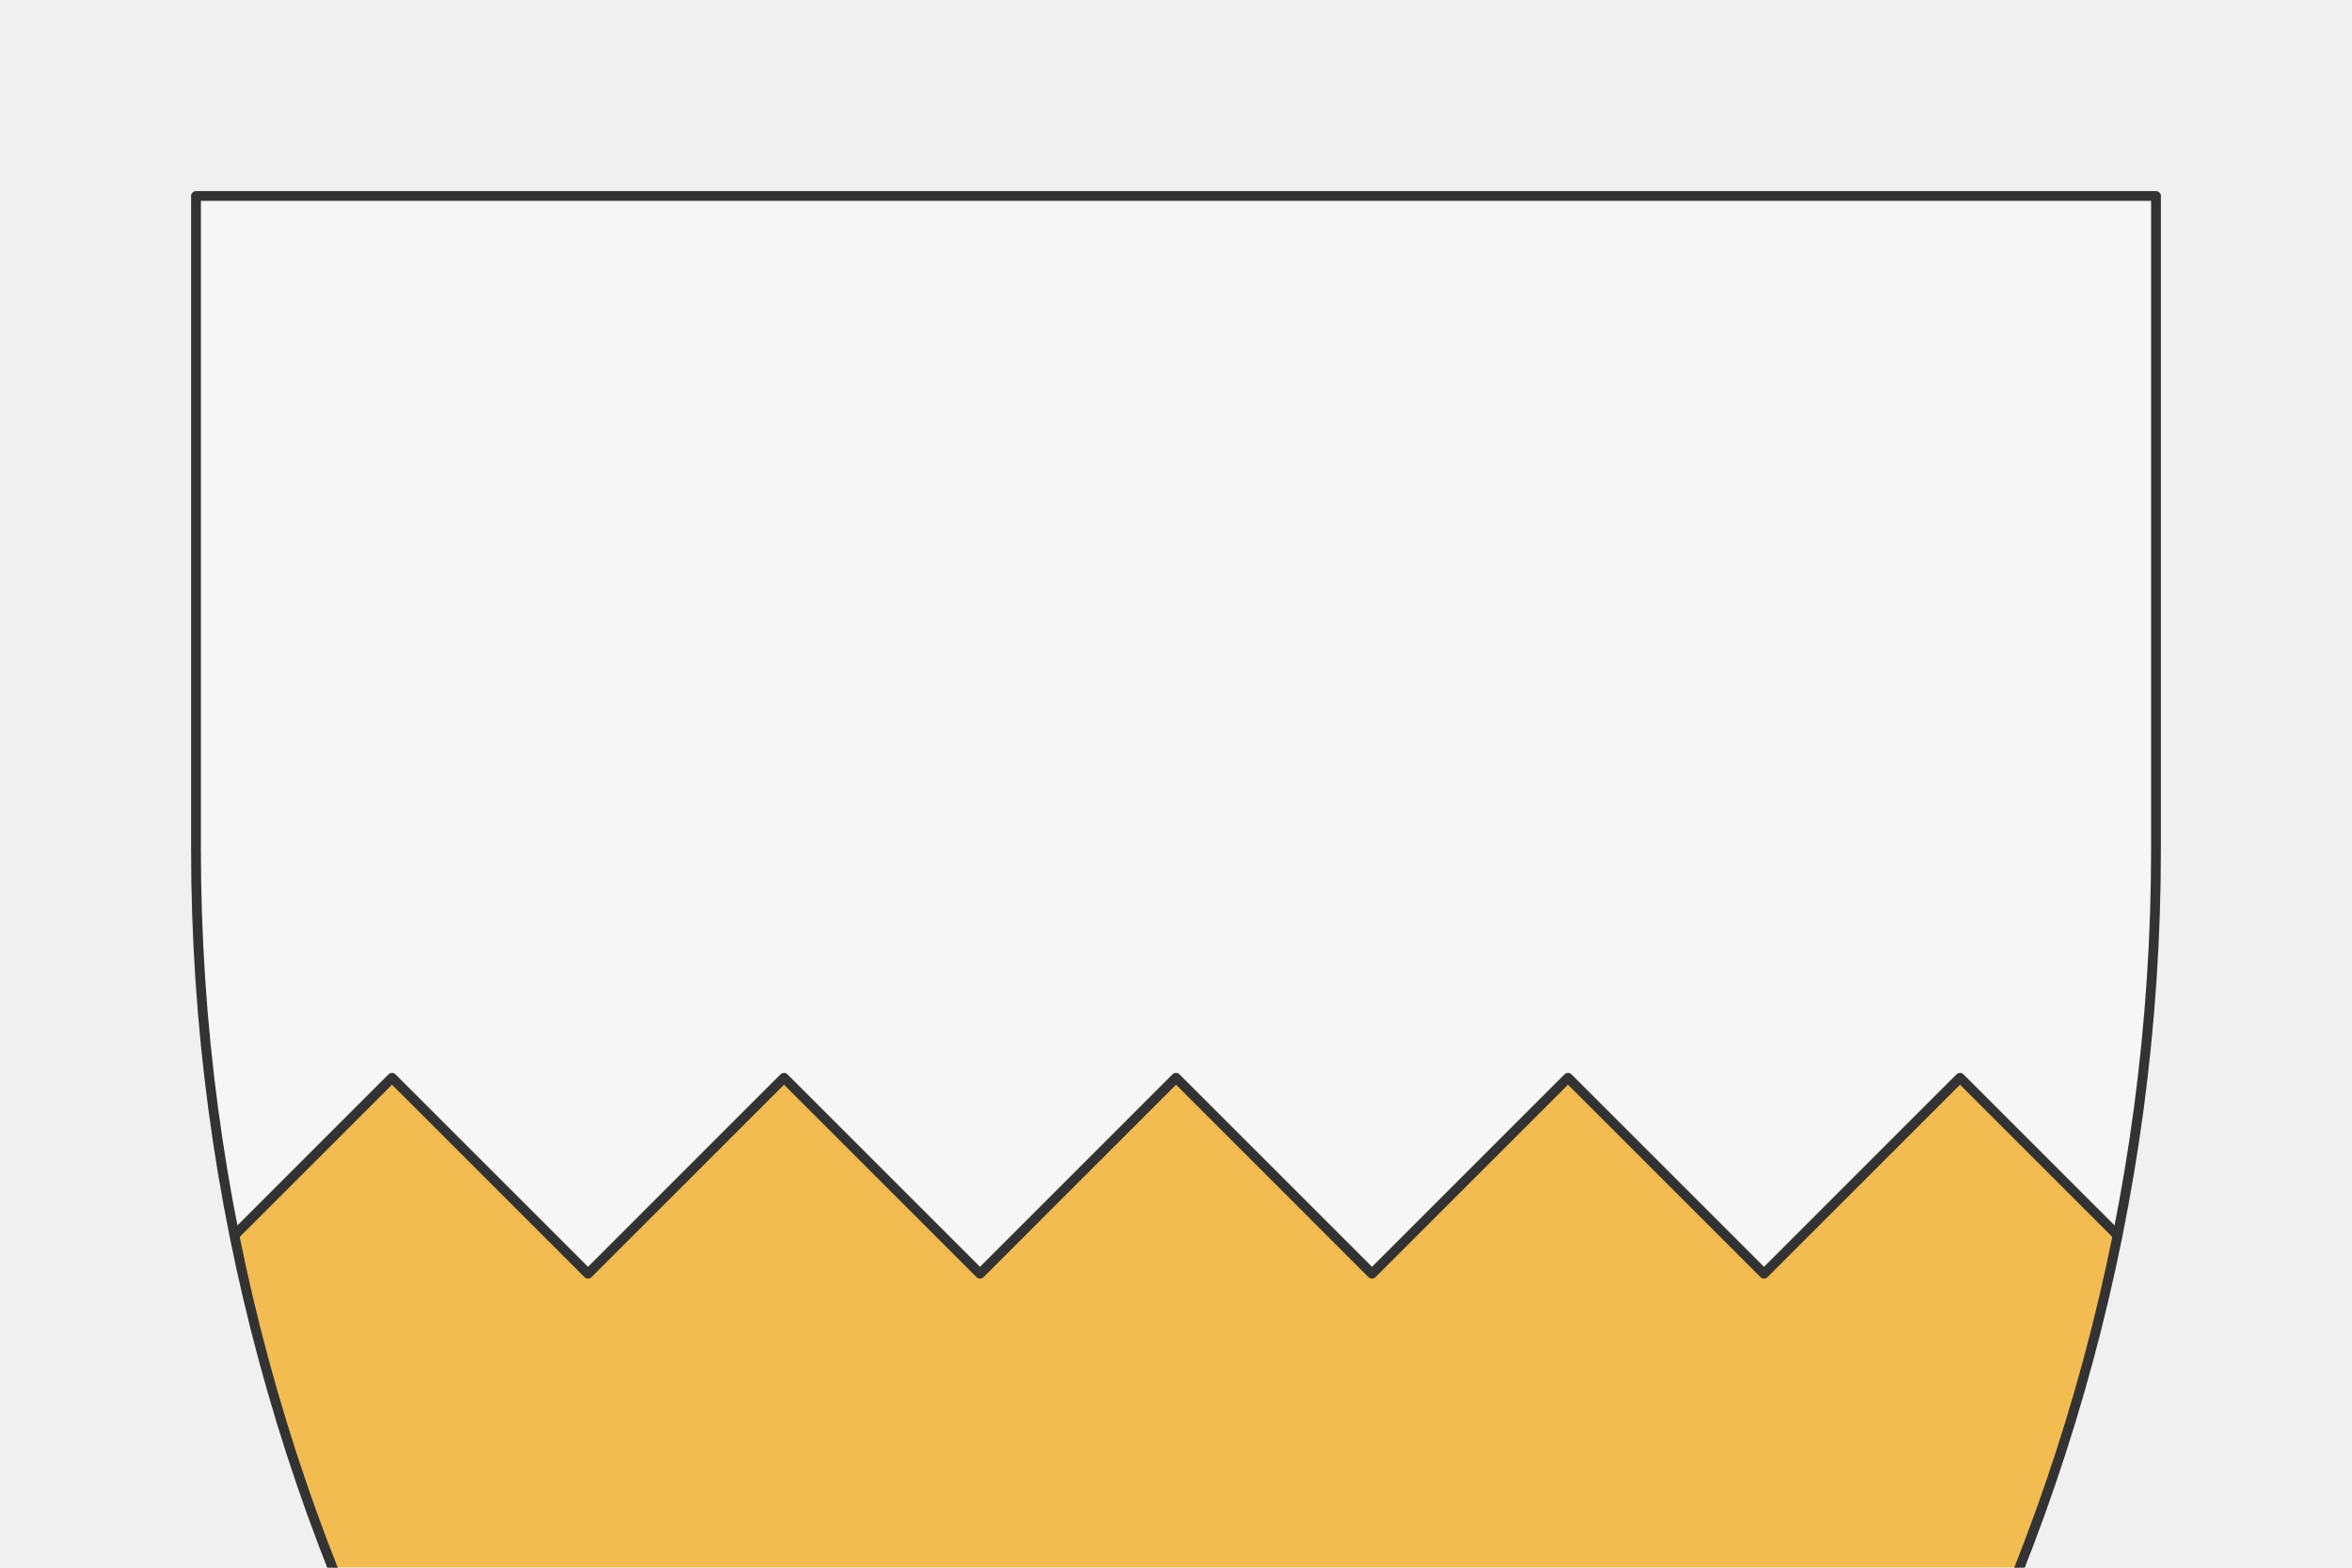
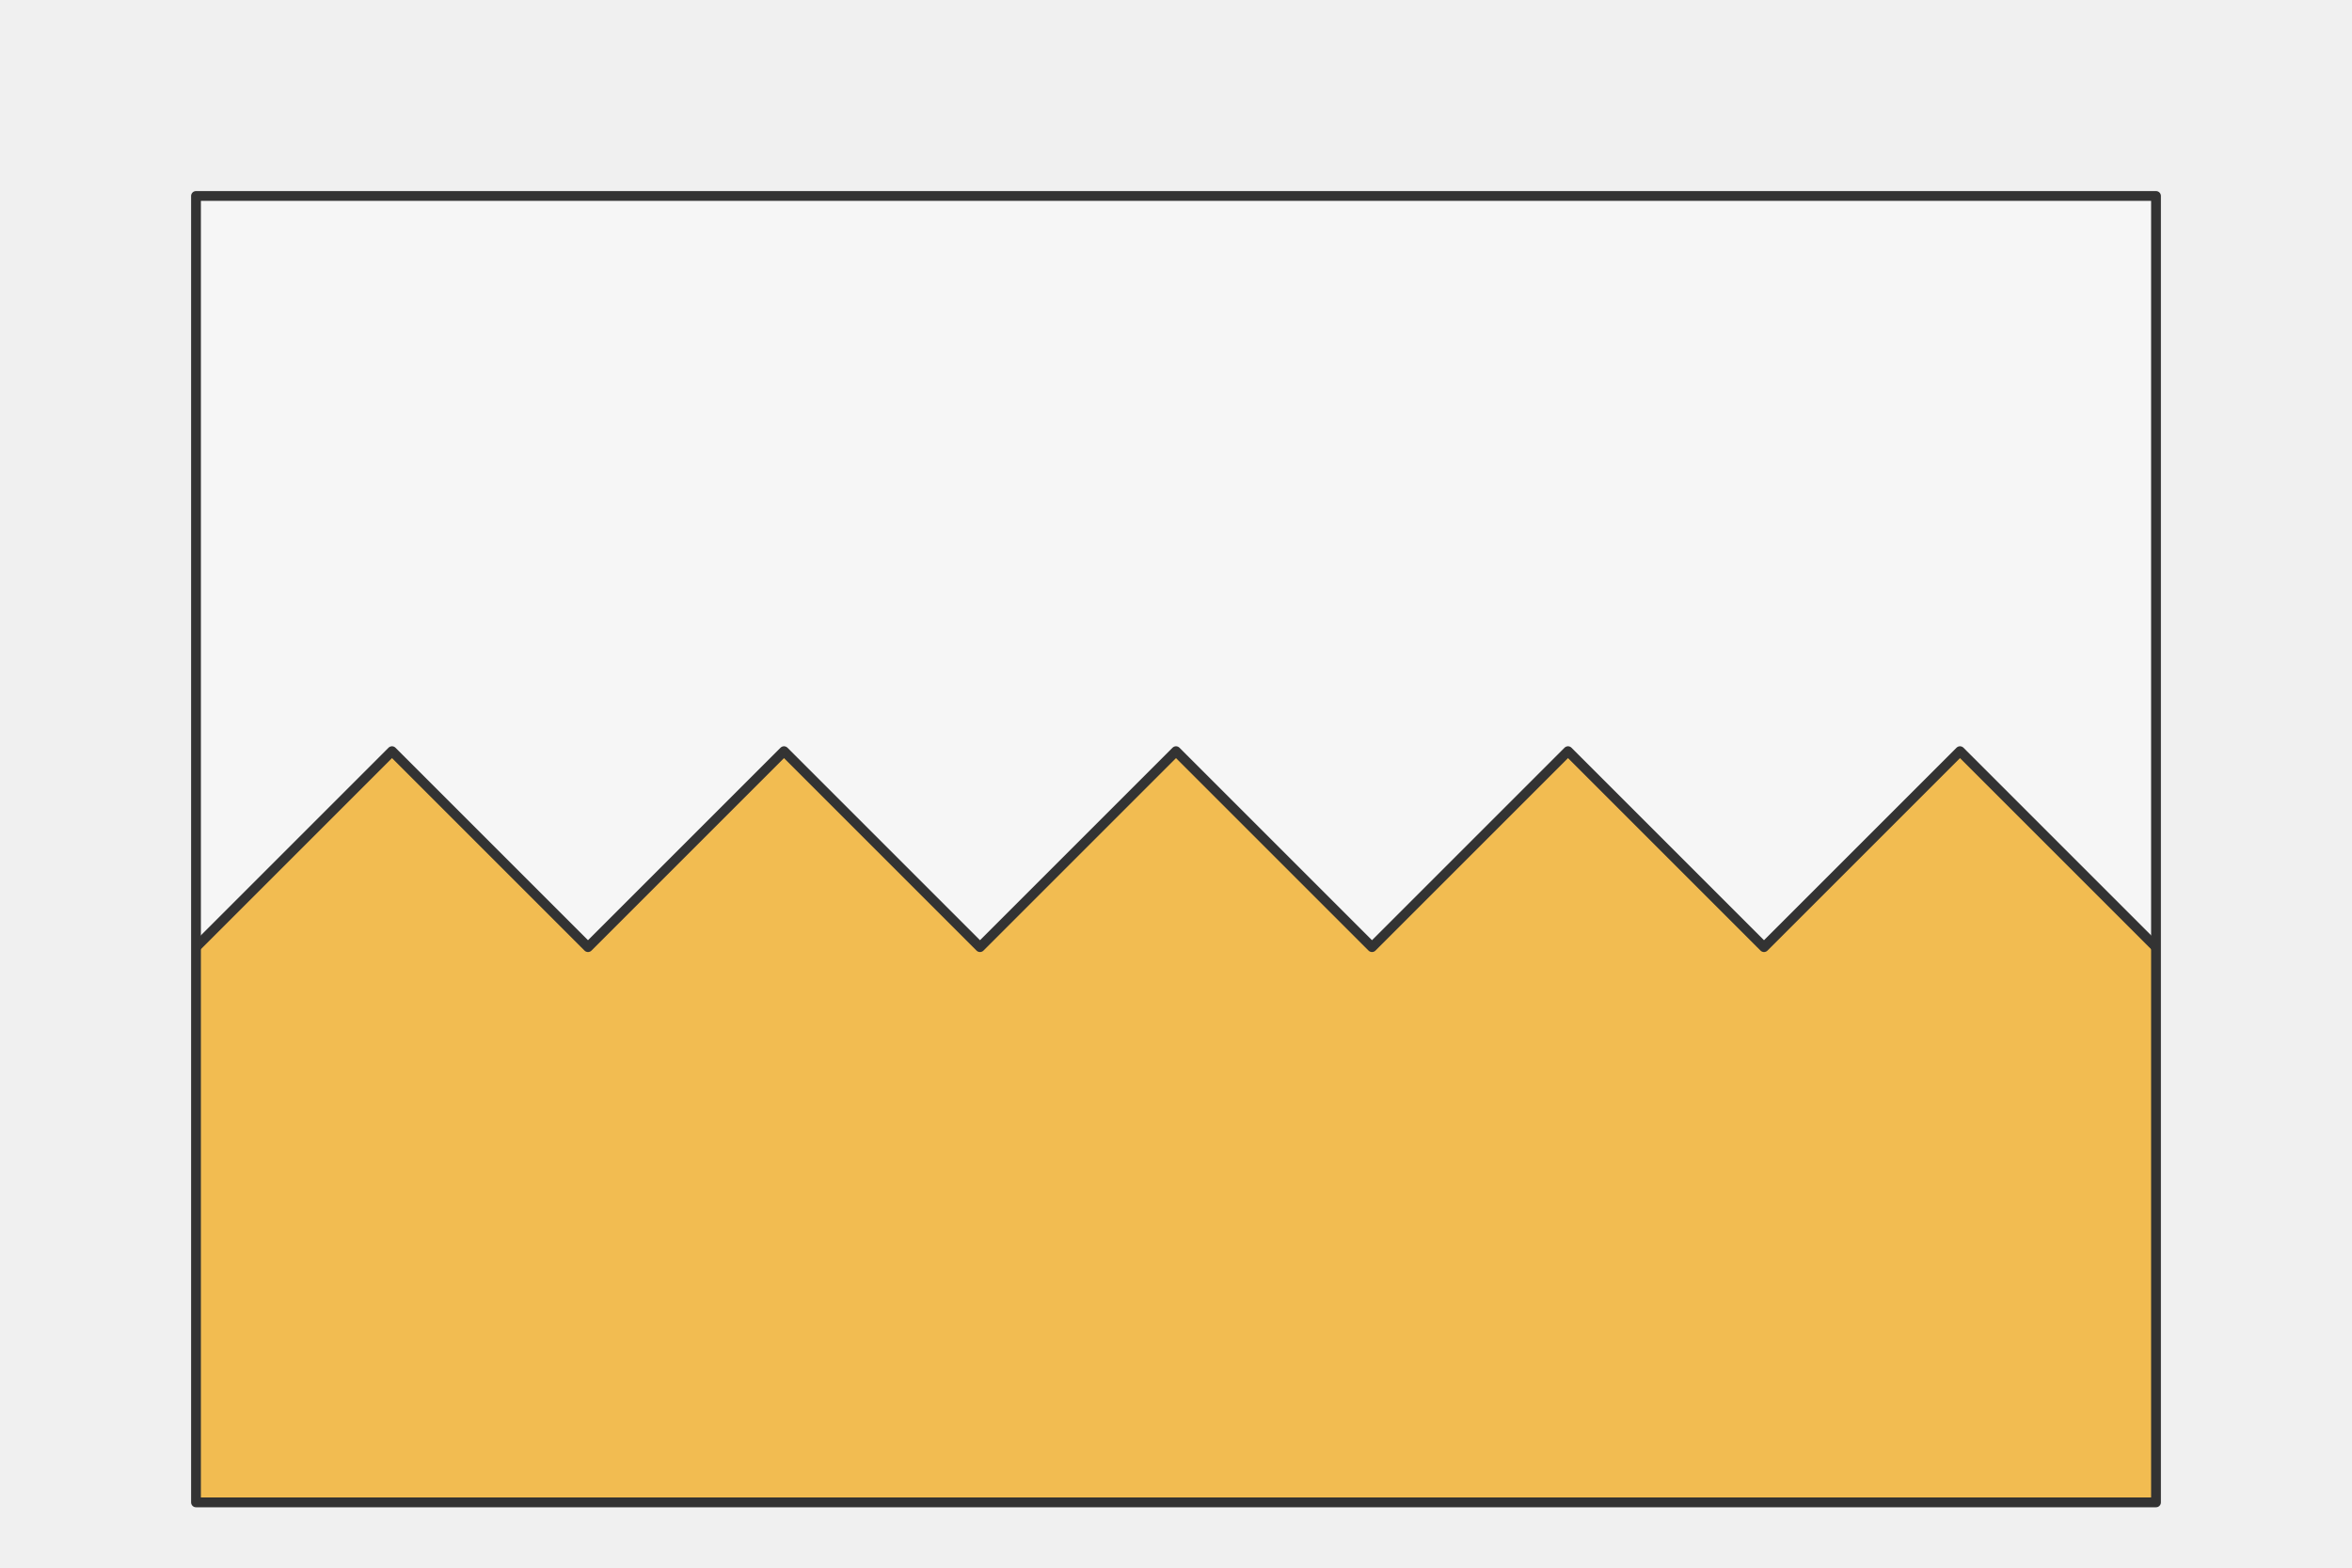
<svg xmlns="http://www.w3.org/2000/svg" preserveAspectRatio="xMidYMin slice" viewBox="0 0 120 80">
  <g transform="translate(10 10)">
    <defs>
      <mask id="a">
-         <path clip-rule="evenodd" d="M50 0h50v33.333a100 100 0 0 1-50 86.603A100 100 0 0 1 0 33.333V0z" fill-rule="evenodd" fill="#fff" />
+         <path clip-rule="evenodd" d="M0 0h100v66.667H0z" fill-rule="evenodd" fill="#fff" />
      </mask>
    </defs>
    <g mask="url(#a)">
-       <path d="M50 0h50v33.333a100 100 0 0 1-50 86.603A100 100 0 0 1 0 33.333V0z" fill-rule="evenodd" fill="#f0f0f0" />
+       <path d="M0 0h100v66.667H0z" fill-rule="evenodd" fill="#f0f0f0" />
      <defs>
        <mask id="b">
-           <path clip-rule="evenodd" d="m-60 55 10-10 10 10 10-10 10 10 10-10L0 55l10-10 10 10 10-10 10 10 10-10 10 10 10-10 10 10 10-10 10 10 10-10 10 10 10-10 10 10 10-10 10 10 10-10 10 10h820v-1055h-2000V55h940z" fill-rule="evenodd" fill="#fff" />
-           <path d="m-60 55 10-10 10 10 10-10 10 10 10-10L0 55l10-10 10 10 10-10 10 10 10-10 10 10 10-10 10 10 10-10 10 10 10-10 10 10 10-10 10 10 10-10 10 10 10-10 10 10h820v-1055h-2000V55h940z" fill="none" stroke-width=".1" stroke="#fff" />
+           <path clip-rule="evenodd" d="m-60 38.333 10-10 10 10 10-10 10 10 10-10 10 10 10-10 10 10 10-10 10 10 10-10 10 10 10-10 10 10 10-10 10 10 10-10 10 10 10-10 10 10 10-10 10 10 10-10 10 10h820V-1000h-2000V38.333h940z" fill-rule="evenodd" fill="#fff" />
+           <path d="m-60 38.333 10-10 10 10 10-10 10 10 10-10 10 10 10-10 10 10 10-10 10 10 10-10 10 10 10-10 10 10 10-10 10 10 10-10 10 10 10-10 10 10 10-10 10 10 10-10 10 10h820V-1000h-2000V38.333h940z" fill="none" stroke-width=".1" stroke="#fff" />
        </mask>
      </defs>
      <g mask="url(#b)">
        <path fill="#f6f6f6" style="cursor:pointer" d="M-1000-1000h2000v2000h-2000z" />
      </g>
      <defs>
        <mask id="c">
-           <path clip-rule="evenodd" d="m-60 55 10-10 10 10 10-10 10 10 10-10L0 55l10-10 10 10 10-10 10 10 10-10 10 10 10-10 10 10 10-10 10 10 10-10 10 10 10-10 10 10 10-10 10 10 10-10 10 10h820v945h-2000V55h940z" fill-rule="evenodd" fill="#fff" />
+           <path clip-rule="evenodd" d="m-60 38.333 10-10 10 10 10-10 10 10 10-10 10 10 10-10 10 10 10-10 10 10 10-10 10 10 10-10 10 10 10-10 10 10 10-10 10 10 10-10 10 10 10-10 10 10 10-10 10 10h820V1000h-2000V38.333h940z" fill-rule="evenodd" fill="#fff" />
        </mask>
      </defs>
      <g mask="url(#c)">
        <path fill="#f2bc51" style="cursor:pointer" d="M-1000-1000h2000v2000h-2000z" />
      </g>
-       <path d="m-60 55 10-10 10 10 10-10 10 10 10-10L0 55l10-10 10 10 10-10 10 10 10-10 10 10 10-10 10 10 10-10 10 10 10-10 10 10 10-10 10 10 10-10 10 10 10-10 10 10" fill="none" stroke-linecap="round" stroke-linejoin="round" stroke-width=".5" stroke="#333" />
+       <path d="m-60 38.333 10-10 10 10 10-10 10 10 10-10 10 10 10-10 10 10 10-10 10 10 10-10 10 10 10-10 10 10 10-10 10 10 10-10 10 10 10-10 10 10 10-10 10 10 10-10 10 10" fill="none" stroke-linecap="round" stroke-linejoin="round" stroke-width=".5" stroke="#333" />
    </g>
-     <path d="M50 0h50v33.333a100 100 0 0 1-50 86.603A100 100 0 0 1 0 33.333V0z" fill="none" stroke-linecap="round" stroke-linejoin="round" stroke-width=".5" stroke="#333" />
+     <path d="M0 0h100v66.667H0z" fill="none" stroke-linecap="round" stroke-linejoin="round" stroke-width=".5" stroke="#333" />
  </g>
</svg>
